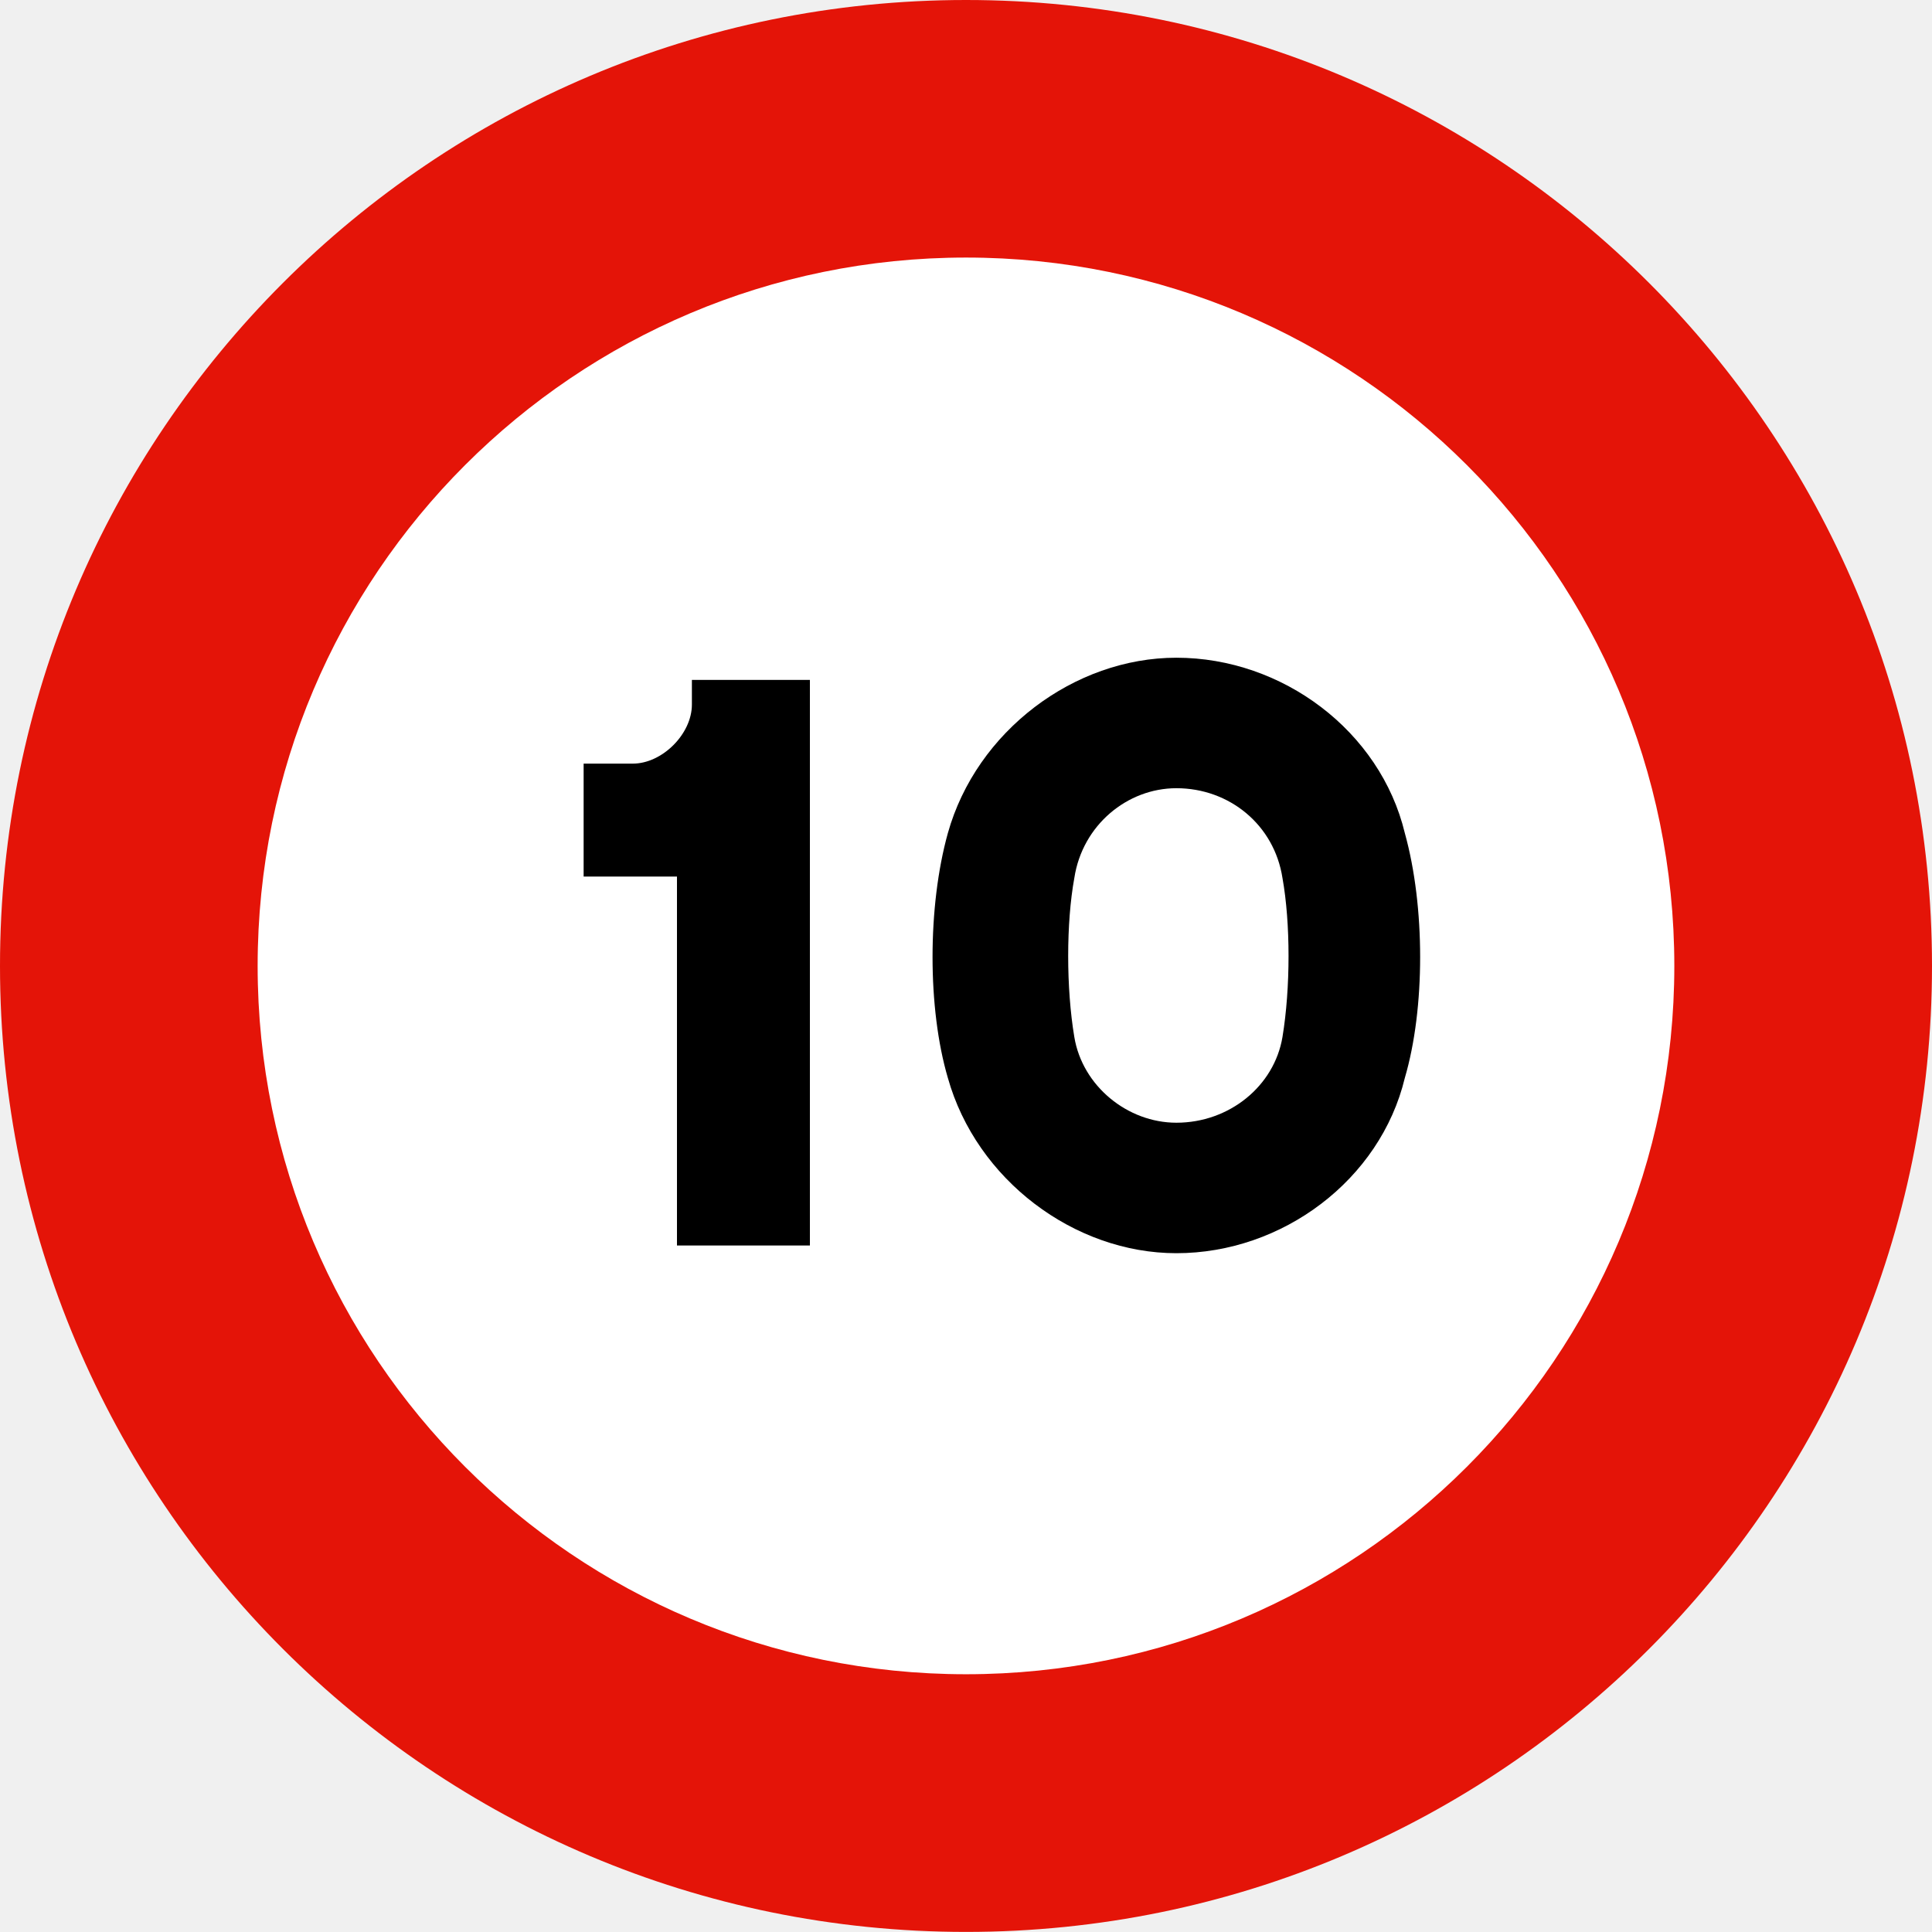
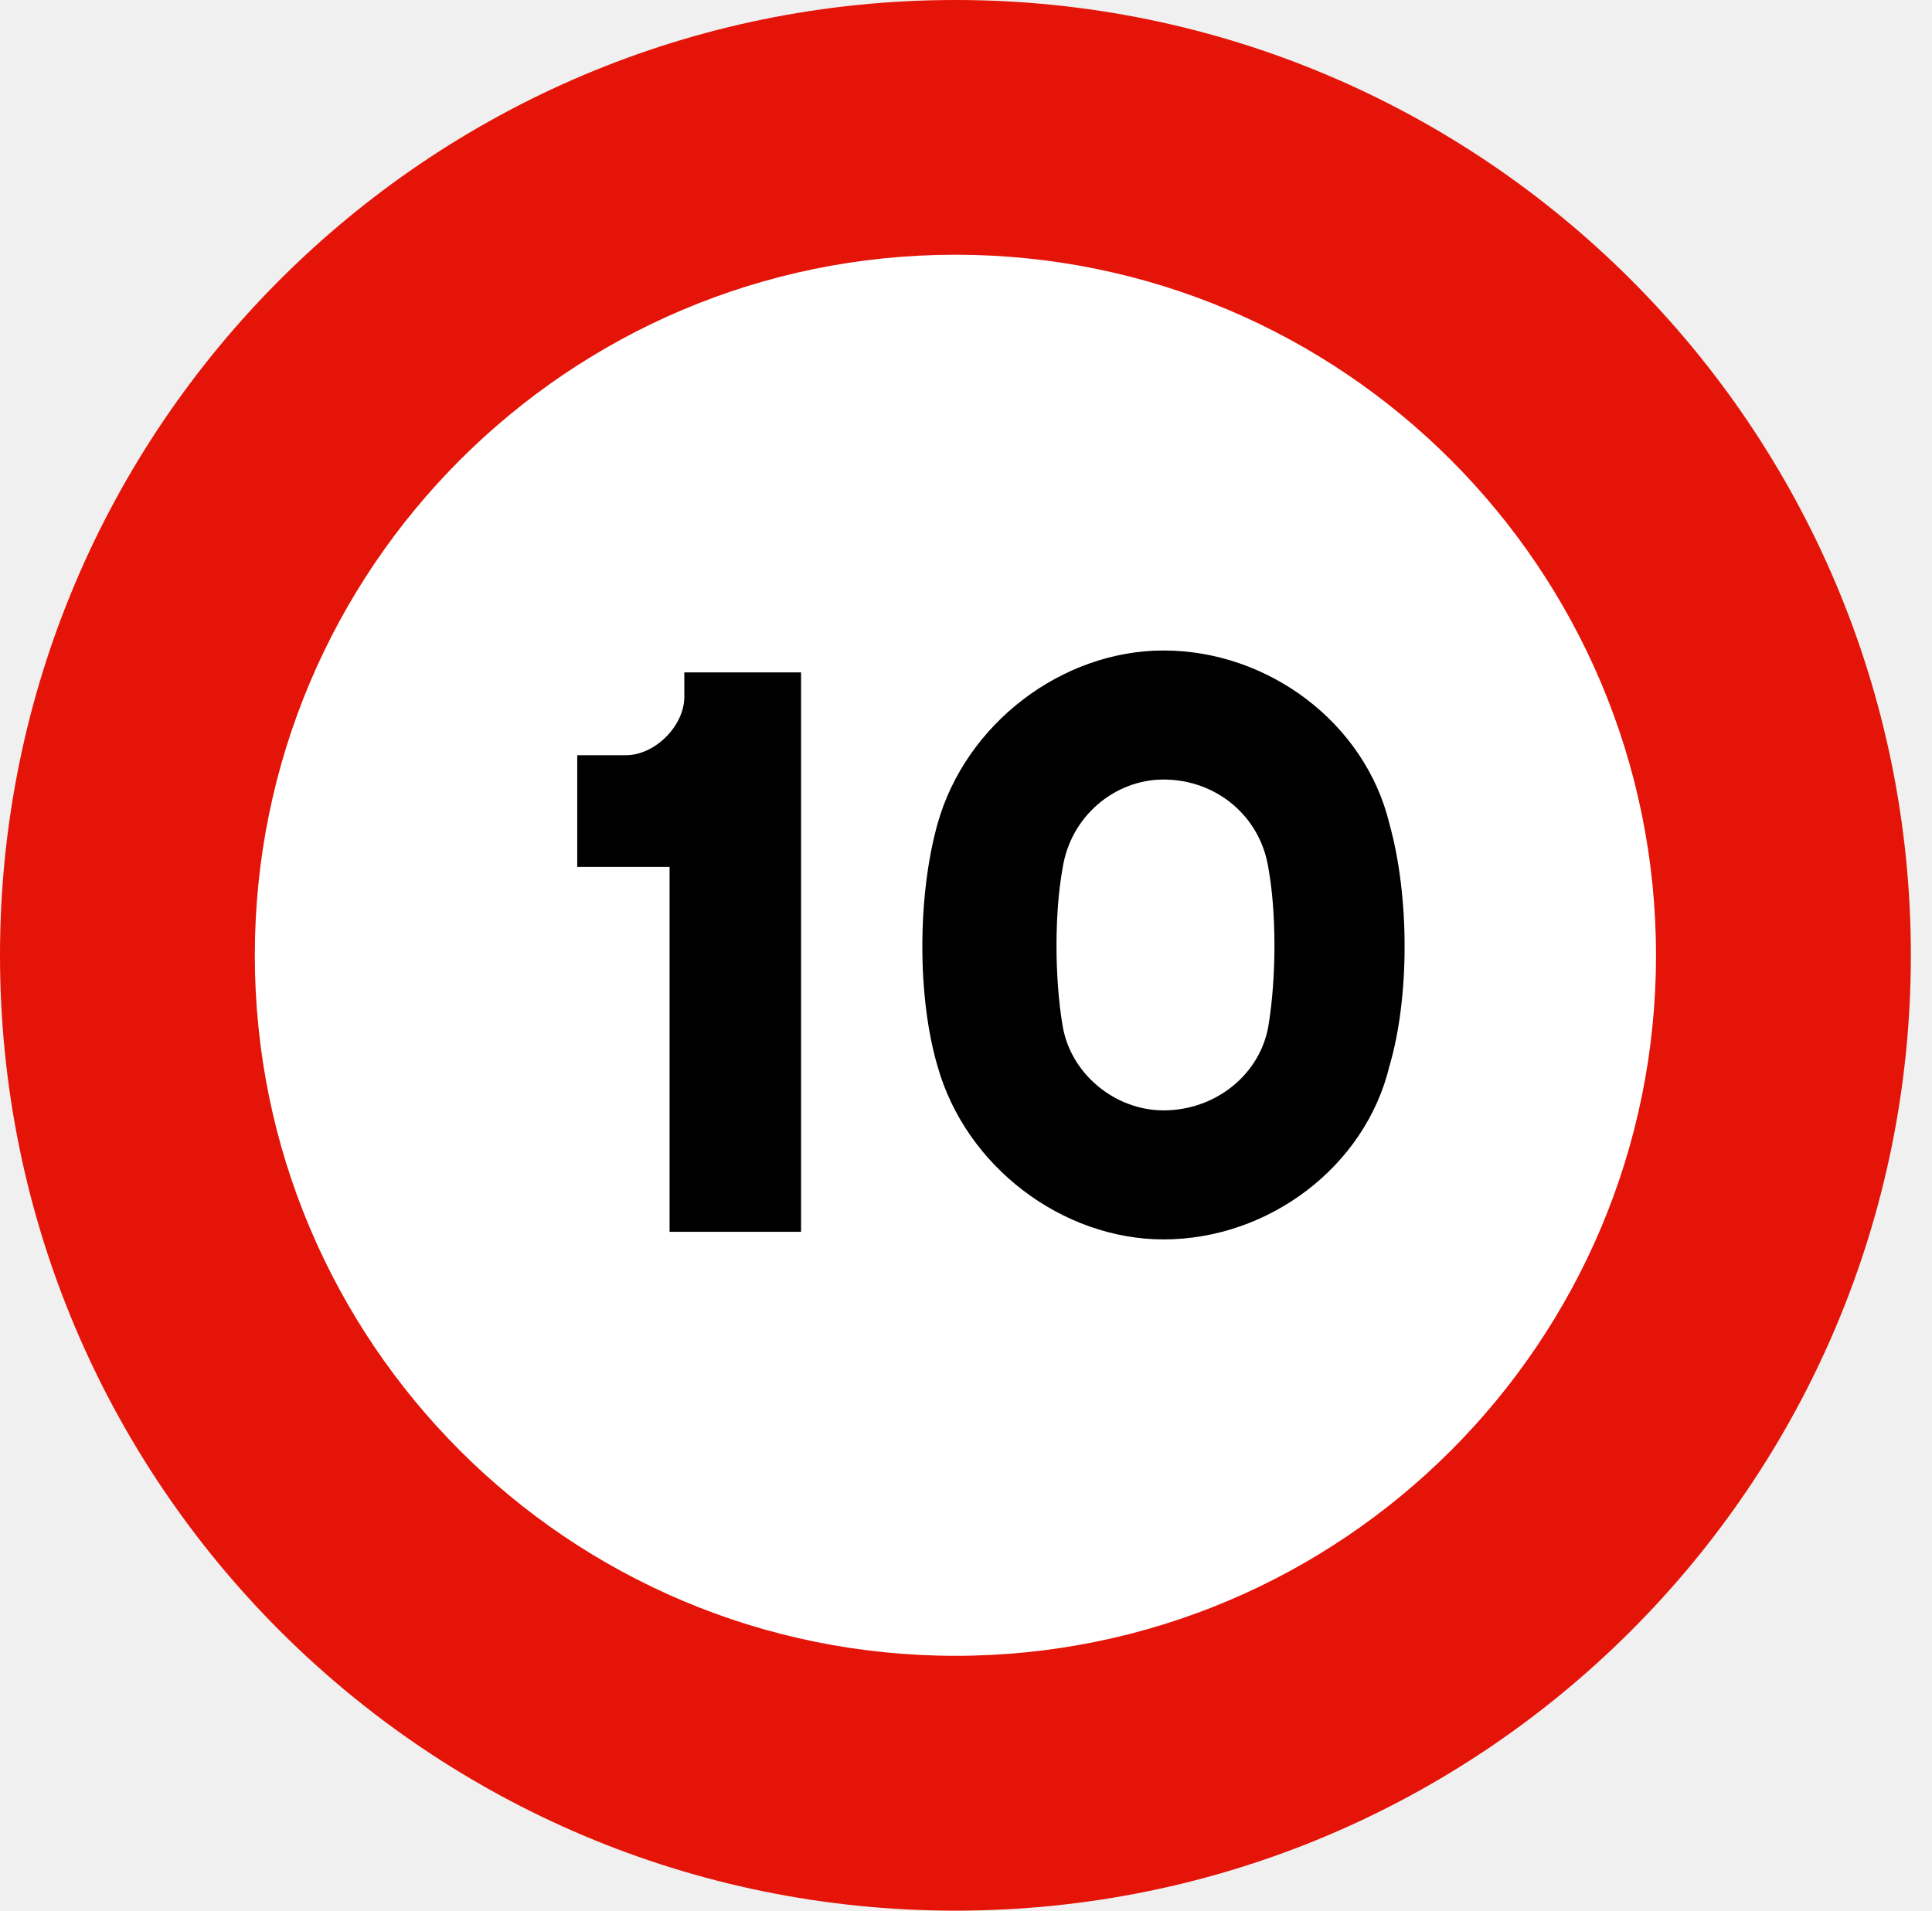
- <svg xmlns="http://www.w3.org/2000/svg" version="1.1" baseProfile="tiny" id="Layer_1" x="0px" y="0px" width="769.688px" height="769.656px" viewBox="-360.791 -360.781 769.688 769.656" xml:space="preserve">
-   <path fill="#E41408" d="M-360.791,24.031c0-212.523,172.305-384.812,384.852-384.812c212.508,0,384.836,172.289,384.836,384.812  c0,212.531-172.328,384.844-384.836,384.844C-188.486,408.875-360.791,236.562-360.791,24.031" />
-   <path fill="#FFFFFF" d="M-258.15,24.031c0-155.852,126.336-282.203,282.211-282.203c155.852,0,282.18,126.352,282.18,282.203  c0,155.875-126.328,282.188-282.18,282.188C-131.814,306.219-258.15,179.906-258.15,24.031" />
-   <path fill-rule="evenodd" d="M-91.094,135.416h52.959V-89.92h-47.013v9.827c0,11.74-11.842,23.531-23.532,23.531h-19.599v44.995  h37.185V135.416" />
-   <path fill-rule="evenodd" d="M198.88-28.869c-9.768-40.66-48.752-69.882-91.009-69.882c-40.66,0-79.645,29.222-91.047,69.882  c-8.132,29.22-8.132,69.88,0,97.505c11.402,40.623,50.387,69.844,91.047,69.844c42.257,0,81.241-29.221,91.009-69.844  C207.011,41.012,207.011,0.352,198.88-28.869z M150.128,52.375c-3.268,19.492-21.127,34.123-42.257,34.123  c-19.495,0-37.428-14.631-40.66-34.123c-3.268-19.495-3.268-45.487,0-63.385c3.232-21.126,21.165-35.757,40.66-35.757  c21.13,0,38.989,14.63,42.257,35.757C153.355,6.888,153.355,32.88,150.128,52.375z" />
+ <svg xmlns="http://www.w3.org/2000/svg" version="1.1" id="Layer_1" x="0px" y="0px" width="200" height="197.804" viewBox="-360.791 -360.781 200 197.804" xml:space="preserve">
+   <defs id="defs4" />
+   <path fill="#e41408" d="m -360.791,-261.883 c 0,-54.619 44.283,-98.898 98.908,-98.898 54.615,0 98.904,44.279 98.904,98.898 0,54.621 -44.289,98.906 -98.904,98.906 -54.625,0 -98.908,-44.285 -98.908,-98.906" id="path1" style="stroke-width:0.257" />
+   <path fill="#ffffff" d="m -334.412,-261.883 c 0,-40.055 32.469,-72.527 72.529,-72.527 40.055,0 72.521,32.473 72.521,72.527 0,40.06 -32.467,72.523 -72.521,72.523 -40.06,0 -72.529,-32.463 -72.529,-72.523" id="path2" style="stroke-width:0.257" />
+   <path fill-rule="evenodd" d="m -291.478,-233.257 h 13.611 v -57.912 h -12.083 v 2.526 c 0,3.017 -3.043,6.048 -6.048,6.048 h -5.037 v 11.564 h 9.557 v 37.775" id="path3" style="stroke-width:0.257" />
+   <path fill-rule="evenodd" d="m -216.954,-275.478 c -2.51,-10.45 -12.529,-17.96 -23.39,-17.96 -10.45,0 -20.469,7.51 -23.399,17.96 -2.09,7.51 -2.09,17.959 0,25.059 2.93,10.44 12.95,17.95 23.399,17.95 10.86,0 20.879,-7.51 23.39,-17.95 2.09,-7.099 2.09,-17.549 0,-25.059 z m -12.529,20.88 c -0.84,5.01 -5.43,8.77 -10.86,8.77 -5.01,0 -9.619,-3.76 -10.45,-8.77 -0.84,-5.01 -0.84,-11.69 0,-16.29 0.831,-5.429 5.439,-9.19 10.45,-9.19 5.43,0 10.02,3.76 10.86,9.19 0.829,4.6 0.829,11.28 0,16.29 z" id="path4" style="stroke-width:0.257" />
</svg>
